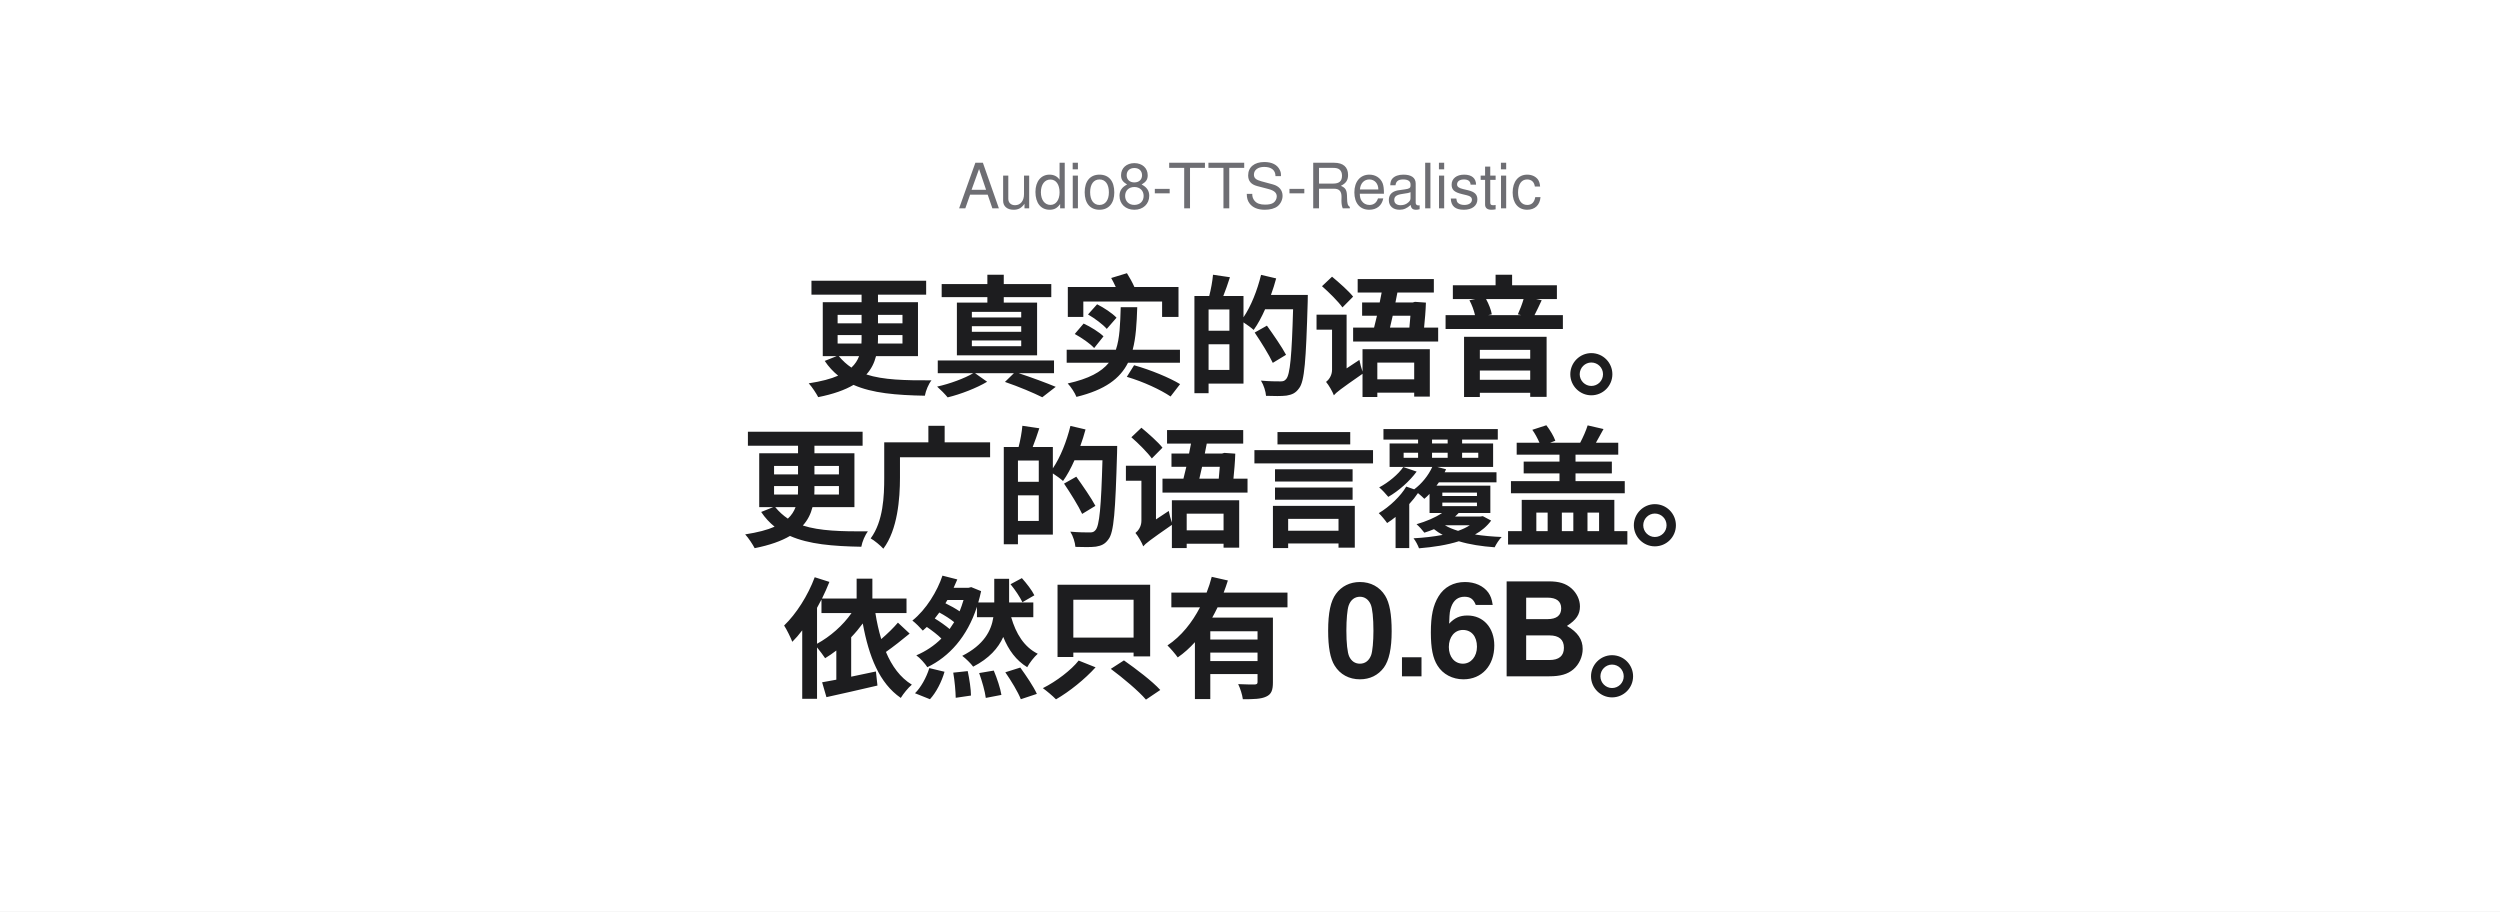
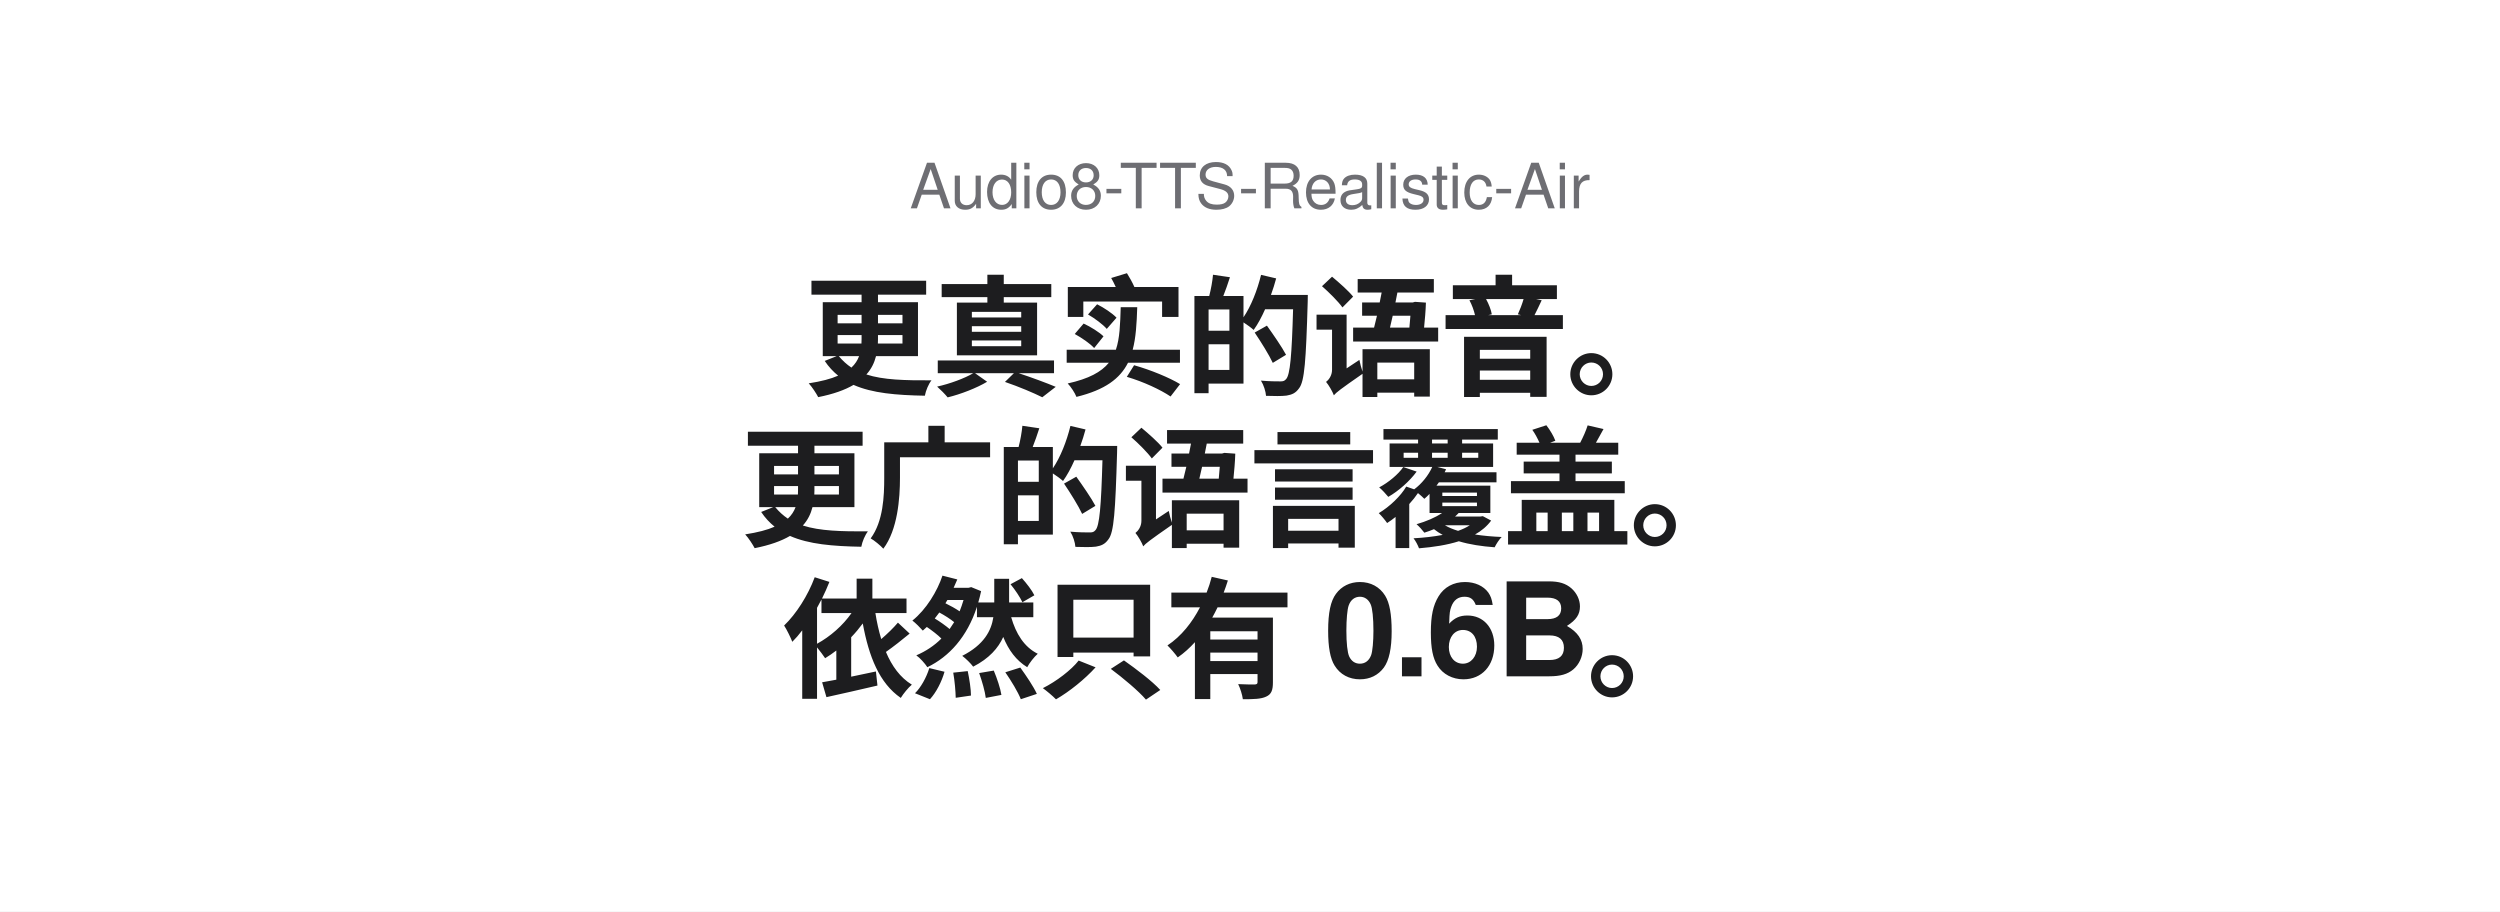
<svg xmlns="http://www.w3.org/2000/svg" width="960" height="350" viewBox="0 0 960 350" role="img" aria-labelledby="title desc">
  <rect width="960" height="350" fill="#ffffff" />
  <g text-anchor="middle" font-family="-apple-system, BlinkMacSystemFont, 'Segoe UI', Helvetica, Arial, 'PingFang SC', 'Microsoft YaHei', sans-serif">
-     <text x="480" y="80" font-size="24" font-weight="500" fill="#6e6e73">Audio8-TTS-Realistic</text>
+     <text x="480" y="80" font-size="24" font-weight="500" fill="#6e6e73">Audio8-TTS-Realistic-Air</text>
    <text x="480" y="148" font-size="50" font-weight="600" letter-spacing="-1.2" fill="#1d1d1f">更真实的语音。</text>
    <text x="480" y="206" font-size="50" font-weight="600" letter-spacing="-1.2" fill="#1d1d1f">更广的语言覆盖。</text>
    <text x="480" y="264" font-size="50" font-weight="600" letter-spacing="-1.2" fill="#1d1d1f">依然只有 0.6B。</text>
  </g>
</svg>
